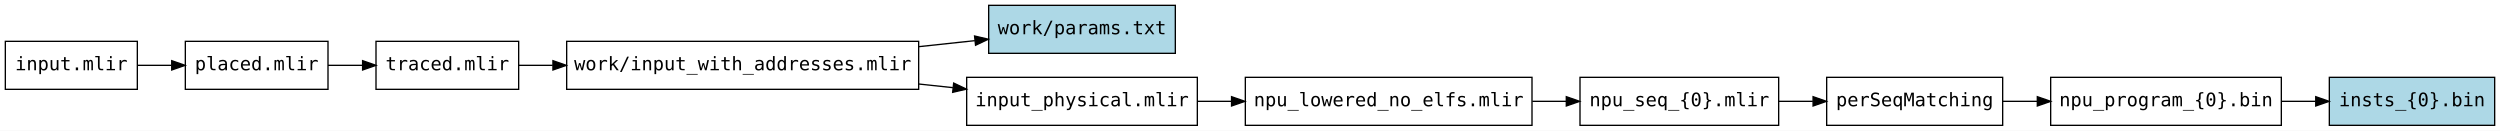
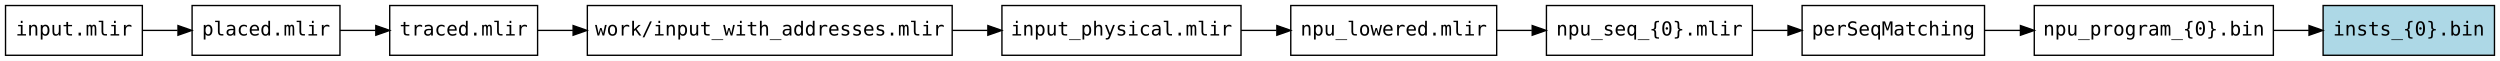
- <svg xmlns="http://www.w3.org/2000/svg" width="1875pt" height="98pt" viewBox="0.00 0.00 1875.00 98.00">
-   <g id="graph0" class="graph" transform="scale(1 1) rotate(0) translate(4 94)">
-     <polygon fill="white" stroke="transparent" points="-4,4 -4,-94 1871,-94 1871,4 -4,4" />
+ <svg xmlns="http://www.w3.org/2000/svg" width="1809pt" height="44pt" viewBox="0.00 0.00 1809.00 44.00">
+   <g id="graph0" class="graph" transform="scale(1 1) rotate(0) translate(4 40)">
+     <polygon fill="white" stroke="transparent" points="-4,4 -4,-40 1805,-40 1805,4 -4,4" />
    <g id="node1" class="node">
-       <polygon fill="none" stroke="black" points="99,-63 0,-63 0,-27 99,-27 99,-63" />
-       <text text-anchor="middle" x="49.5" y="-41.3" font-family="monospace" font-size="14.00">input.mlir</text>
+       <polygon fill="none" stroke="black" points="99,-36 0,-36 0,0 99,0 99,-36" />
+       <text text-anchor="middle" x="49.5" y="-14.3" font-family="monospace" font-size="14.00">input.mlir</text>
    </g>
    <g id="node2" class="node">
-       <polygon fill="none" stroke="black" points="242,-63 135,-63 135,-27 242,-27 242,-63" />
-       <text text-anchor="middle" x="188.5" y="-41.3" font-family="monospace" font-size="14.00">placed.mlir</text>
+       <polygon fill="none" stroke="black" points="242,-36 135,-36 135,0 242,0 242,-36" />
+       <text text-anchor="middle" x="188.5" y="-14.3" font-family="monospace" font-size="14.00">placed.mlir</text>
    </g>
    <g id="edge1" class="edge">
-       <path fill="none" stroke="black" d="M99.19,-45C107.39,-45 116,-45 124.51,-45" />
-       <polygon fill="black" stroke="black" points="124.79,-48.5 134.79,-45 124.79,-41.5 124.79,-48.5" />
+       <path fill="none" stroke="black" d="M99.19,-18C107.39,-18 116,-18 124.51,-18" />
+       <polygon fill="black" stroke="black" points="124.79,-21.5 134.79,-18 124.79,-14.5 124.79,-21.5" />
    </g>
    <g id="node3" class="node">
-       <polygon fill="none" stroke="black" points="385,-63 278,-63 278,-27 385,-27 385,-63" />
-       <text text-anchor="middle" x="331.5" y="-41.3" font-family="monospace" font-size="14.00">traced.mlir</text>
+       <polygon fill="none" stroke="black" points="385,-36 278,-36 278,0 385,0 385,-36" />
+       <text text-anchor="middle" x="331.5" y="-14.3" font-family="monospace" font-size="14.00">traced.mlir</text>
    </g>
    <g id="edge2" class="edge">
-       <path fill="none" stroke="black" d="M242,-45C250.44,-45 259.26,-45 267.9,-45" />
-       <polygon fill="black" stroke="black" points="267.95,-48.5 277.95,-45 267.95,-41.5 267.95,-48.5" />
+       <path fill="none" stroke="black" d="M242,-18C250.44,-18 259.26,-18 267.9,-18" />
+       <polygon fill="black" stroke="black" points="267.95,-21.5 277.95,-18 267.95,-14.5 267.95,-21.5" />
    </g>
    <g id="node4" class="node">
-       <polygon fill="none" stroke="black" points="685,-63 421,-63 421,-27 685,-27 685,-63" />
-       <text text-anchor="middle" x="553" y="-41.3" font-family="monospace" font-size="14.00">work/input_with_addresses.mlir</text>
+       <polygon fill="none" stroke="black" points="685,-36 421,-36 421,0 685,0 685,-36" />
+       <text text-anchor="middle" x="553" y="-14.3" font-family="monospace" font-size="14.00">work/input_with_addresses.mlir</text>
    </g>
    <g id="edge3" class="edge">
-       <path fill="none" stroke="black" d="M385.08,-45C393.09,-45 401.67,-45 410.56,-45" />
-       <polygon fill="black" stroke="black" points="410.71,-48.5 420.71,-45 410.71,-41.5 410.71,-48.5" />
+       <path fill="none" stroke="black" d="M385.08,-18C393.09,-18 401.67,-18 410.56,-18" />
+       <polygon fill="black" stroke="black" points="410.71,-21.5 420.71,-18 410.71,-14.5 410.71,-21.5" />
    </g>
    <g id="node5" class="node">
-       <polygon fill="lightblue" stroke="black" points="877.5,-90 737.5,-90 737.5,-54 877.5,-54 877.5,-90" />
-       <text text-anchor="middle" x="807.5" y="-68.3" font-family="monospace" font-size="14.00">work/params.txt</text>
-     </g>
-     <g id="edge4" class="edge">
-       <path fill="none" stroke="black" d="M685.06,-59.01C699.41,-60.55 713.68,-62.07 727.13,-63.51" />
-       <polygon fill="black" stroke="black" points="726.92,-67.01 737.23,-64.59 727.66,-60.05 726.92,-67.01" />
-     </g>
-     <g id="node6" class="node">
      <polygon fill="none" stroke="black" points="894,-36 721,-36 721,0 894,0 894,-36" />
      <text text-anchor="middle" x="807.5" y="-14.3" font-family="monospace" font-size="14.00">input_physical.mlir</text>
    </g>
+     <g id="edge4" class="edge">
+       <path fill="none" stroke="black" d="M685.06,-18C693.68,-18 702.27,-18 710.67,-18" />
+       <polygon fill="black" stroke="black" points="710.82,-21.5 720.82,-18 710.82,-14.5 710.82,-21.5" />
+     </g>
+     <g id="node6" class="node">
+       <polygon fill="none" stroke="black" points="1079,-36 930,-36 930,0 1079,0 1079,-36" />
+       <text text-anchor="middle" x="1004.5" y="-14.3" font-family="monospace" font-size="14.00">npu_lowered.mlir</text>
+     </g>
    <g id="edge5" class="edge">
-       <path fill="none" stroke="black" d="M685.06,-30.99C693.68,-30.06 702.27,-29.15 710.67,-28.25" />
-       <polygon fill="black" stroke="black" points="711.25,-31.71 720.82,-27.16 710.5,-24.75 711.25,-31.71" />
+       <path fill="none" stroke="black" d="M894.03,-18C902.54,-18 911.18,-18 919.67,-18" />
+       <polygon fill="black" stroke="black" points="919.94,-21.5 929.94,-18 919.94,-14.5 919.94,-21.5" />
    </g>
    <g id="node7" class="node">
-       <polygon fill="none" stroke="black" points="1145,-36 930,-36 930,0 1145,0 1145,-36" />
-       <text text-anchor="middle" x="1037.5" y="-14.3" font-family="monospace" font-size="14.00">npu_lowered_no_elfs.mlir</text>
+       <polygon fill="none" stroke="black" points="1264,-36 1115,-36 1115,0 1264,0 1264,-36" />
+       <text text-anchor="middle" x="1189.5" y="-14.3" font-family="monospace" font-size="14.00">npu_seq_{0}.mlir</text>
    </g>
    <g id="edge6" class="edge">
-       <path fill="none" stroke="black" d="M894.05,-18C902.4,-18 910.98,-18 919.57,-18" />
-       <polygon fill="black" stroke="black" points="919.66,-21.5 929.66,-18 919.66,-14.5 919.66,-21.5" />
+       <path fill="none" stroke="black" d="M1079.14,-18C1087.47,-18 1096.01,-18 1104.46,-18" />
+       <polygon fill="black" stroke="black" points="1104.71,-21.5 1114.71,-18 1104.71,-14.5 1104.71,-21.5" />
    </g>
    <g id="node8" class="node">
-       <polygon fill="none" stroke="black" points="1330,-36 1181,-36 1181,0 1330,0 1330,-36" />
-       <text text-anchor="middle" x="1255.5" y="-14.3" font-family="monospace" font-size="14.00">npu_seq_{0}.mlir</text>
+       <polygon fill="none" stroke="black" points="1432,-36 1300,-36 1300,0 1432,0 1432,-36" />
+       <text text-anchor="middle" x="1366" y="-14.3" font-family="monospace" font-size="14.00">perSeqMatching</text>
    </g>
    <g id="edge7" class="edge">
-       <path fill="none" stroke="black" d="M1145.23,-18C1153.77,-18 1162.32,-18 1170.67,-18" />
-       <polygon fill="black" stroke="black" points="1170.73,-21.5 1180.73,-18 1170.73,-14.5 1170.73,-21.5" />
+       <path fill="none" stroke="black" d="M1264.25,-18C1272.65,-18 1281.22,-18 1289.64,-18" />
+       <polygon fill="black" stroke="black" points="1289.81,-21.5 1299.81,-18 1289.81,-14.5 1289.81,-21.5" />
    </g>
    <g id="node9" class="node">
-       <polygon fill="none" stroke="black" points="1498,-36 1366,-36 1366,0 1498,0 1498,-36" />
-       <text text-anchor="middle" x="1432" y="-14.3" font-family="monospace" font-size="14.00">perSeqMatching</text>
+       <polygon fill="none" stroke="black" points="1641,-36 1468,-36 1468,0 1641,0 1641,-36" />
+       <text text-anchor="middle" x="1554.5" y="-14.3" font-family="monospace" font-size="14.00">npu_program_{0}.bin</text>
    </g>
    <g id="edge8" class="edge">
-       <path fill="none" stroke="black" d="M1330.25,-18C1338.65,-18 1347.22,-18 1355.64,-18" />
-       <polygon fill="black" stroke="black" points="1355.81,-21.5 1365.81,-18 1355.81,-14.5 1355.81,-21.5" />
+       <path fill="none" stroke="black" d="M1432.23,-18C1440.53,-18 1449.17,-18 1457.82,-18" />
+       <polygon fill="black" stroke="black" points="1457.99,-21.5 1467.99,-18 1457.99,-14.5 1457.99,-21.5" />
    </g>
    <g id="node10" class="node">
-       <polygon fill="none" stroke="black" points="1707,-36 1534,-36 1534,0 1707,0 1707,-36" />
-       <text text-anchor="middle" x="1620.5" y="-14.3" font-family="monospace" font-size="14.00">npu_program_{0}.bin</text>
+       <polygon fill="lightblue" stroke="black" points="1801,-36 1677,-36 1677,0 1801,0 1801,-36" />
+       <text text-anchor="middle" x="1739" y="-14.3" font-family="monospace" font-size="14.00">insts_{0}.bin</text>
    </g>
    <g id="edge9" class="edge">
-       <path fill="none" stroke="black" d="M1498.23,-18C1506.53,-18 1515.17,-18 1523.82,-18" />
-       <polygon fill="black" stroke="black" points="1523.99,-21.5 1533.99,-18 1523.99,-14.5 1523.99,-21.5" />
-     </g>
-     <g id="node11" class="node">
-       <polygon fill="lightblue" stroke="black" points="1867,-36 1743,-36 1743,0 1867,0 1867,-36" />
-       <text text-anchor="middle" x="1805" y="-14.3" font-family="monospace" font-size="14.00">insts_{0}.bin</text>
-     </g>
-     <g id="edge10" class="edge">
-       <path fill="none" stroke="black" d="M1707.14,-18C1715.7,-18 1724.32,-18 1732.71,-18" />
-       <polygon fill="black" stroke="black" points="1732.81,-21.5 1742.81,-18 1732.81,-14.5 1732.81,-21.5" />
+       <path fill="none" stroke="black" d="M1641.14,-18C1649.7,-18 1658.32,-18 1666.71,-18" />
+       <polygon fill="black" stroke="black" points="1666.81,-21.5 1676.81,-18 1666.81,-14.5 1666.81,-21.5" />
    </g>
  </g>
</svg>
